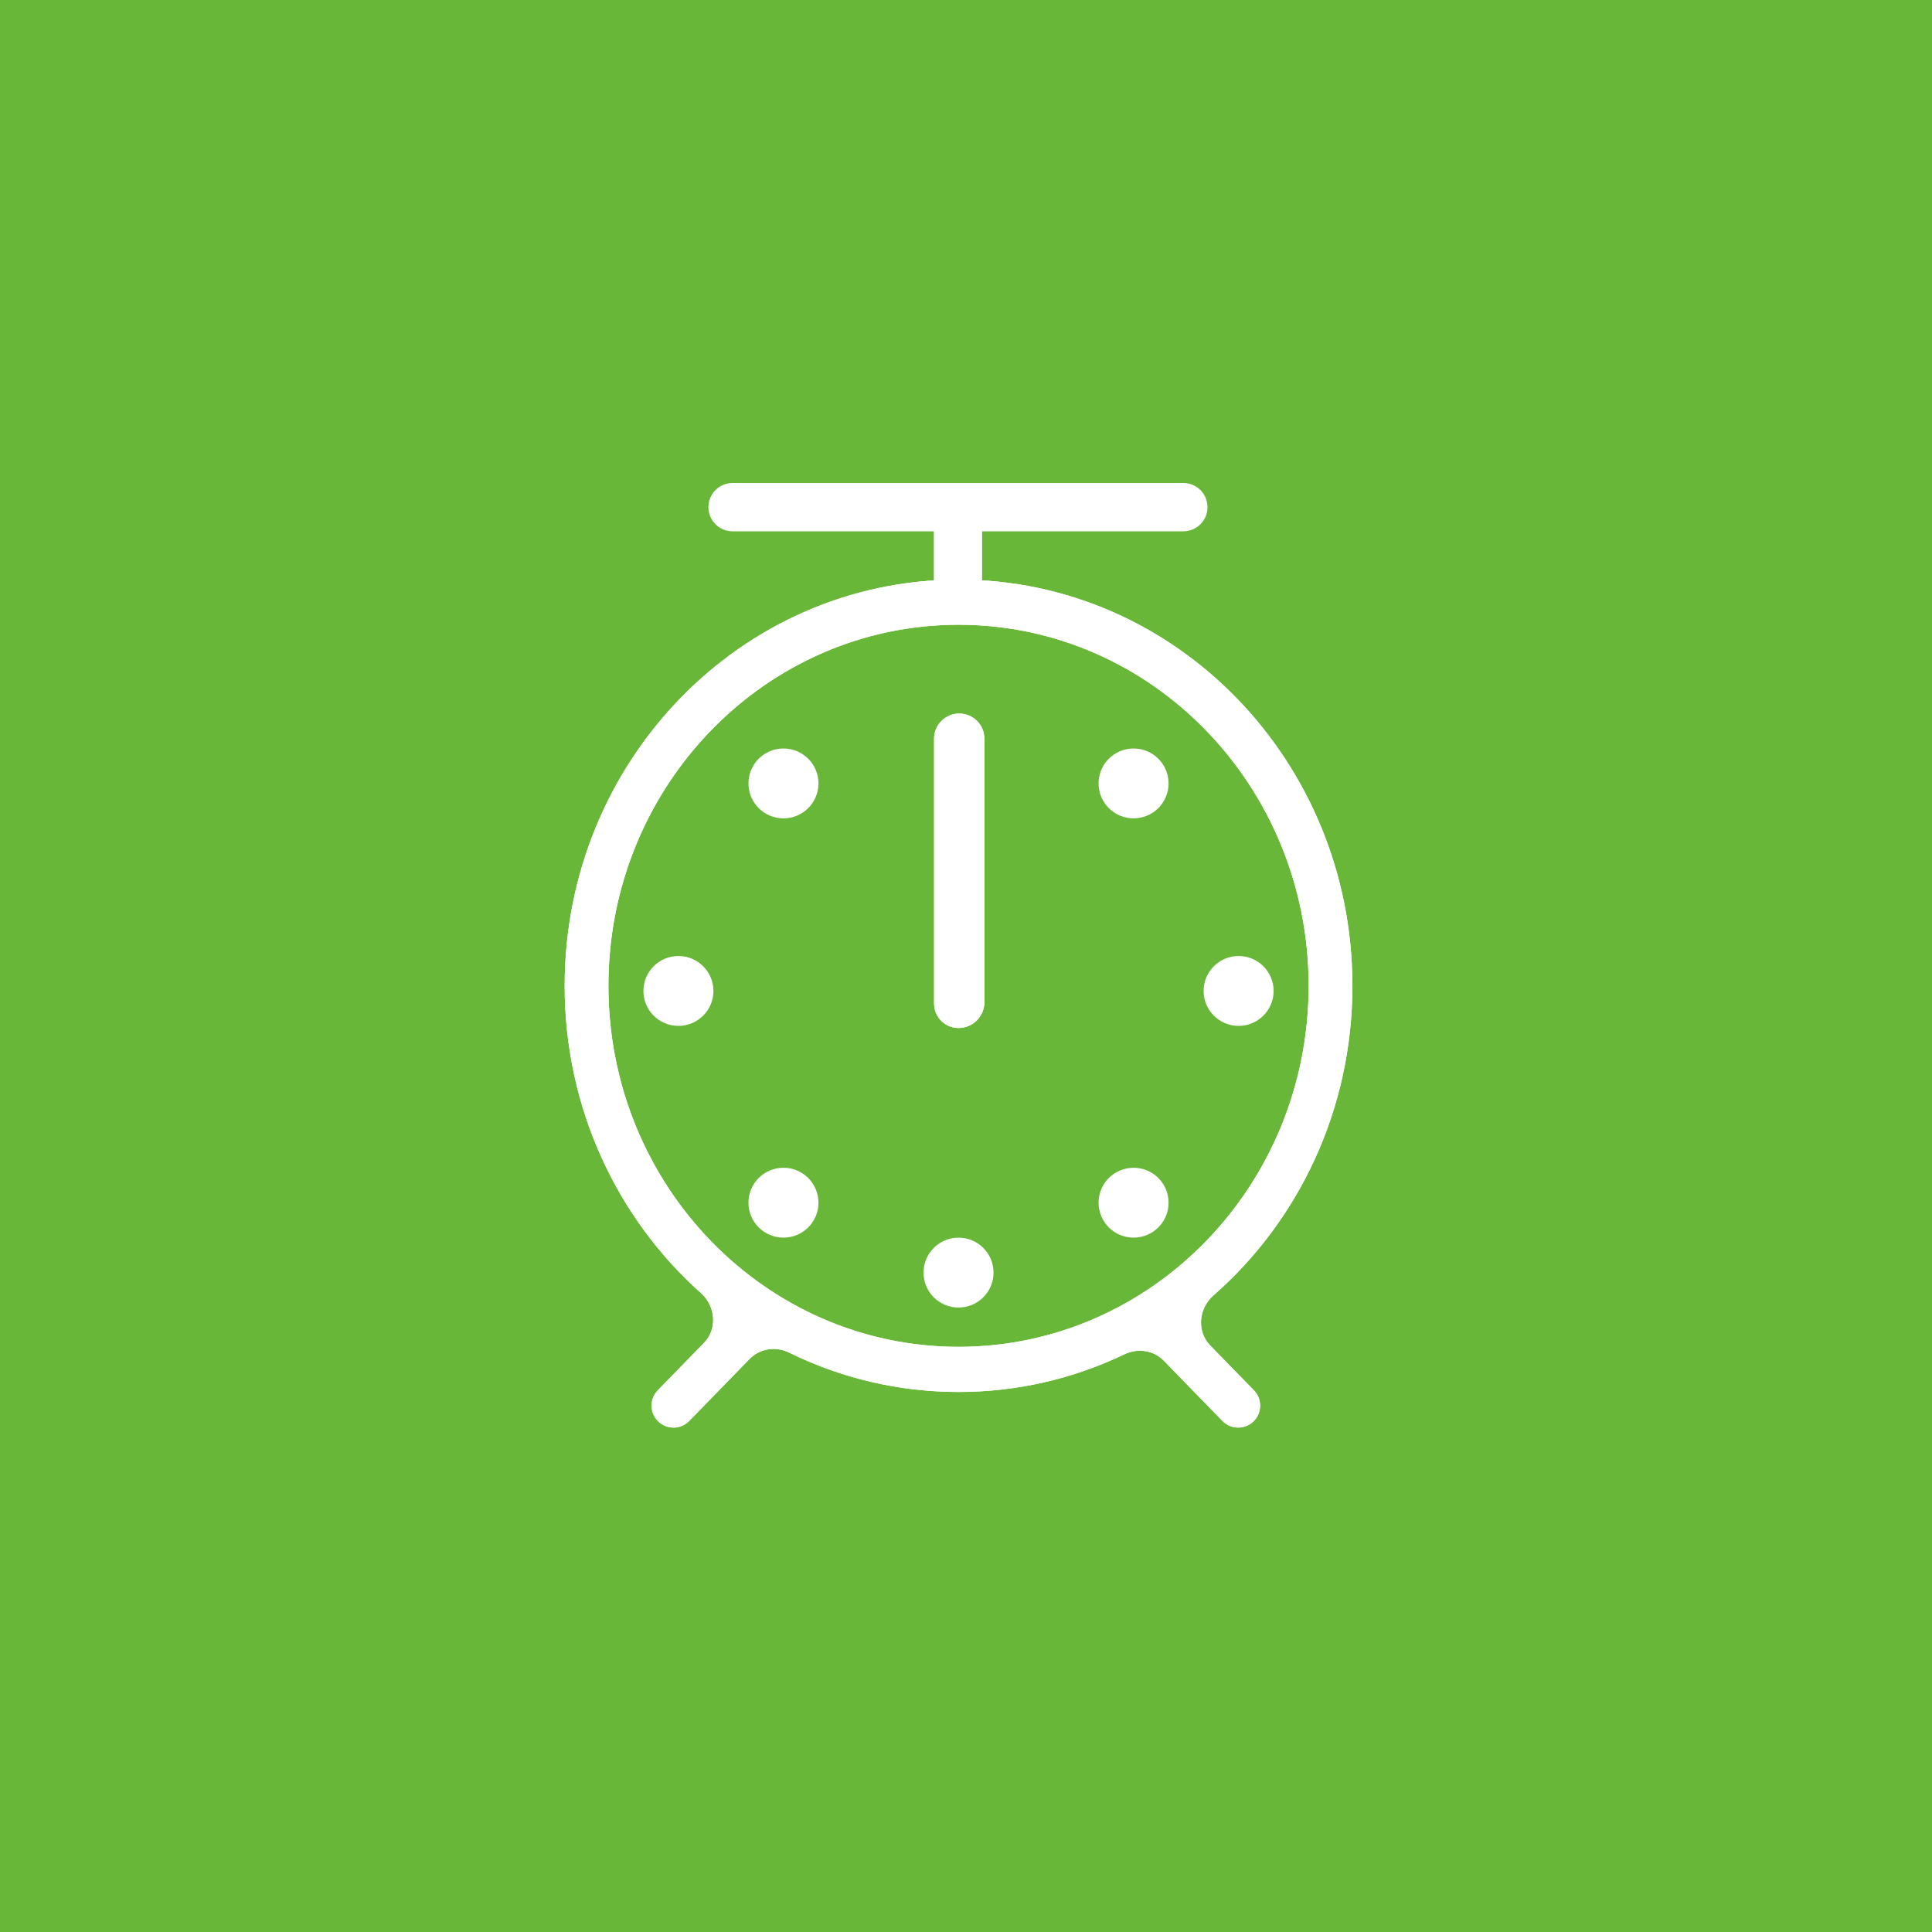
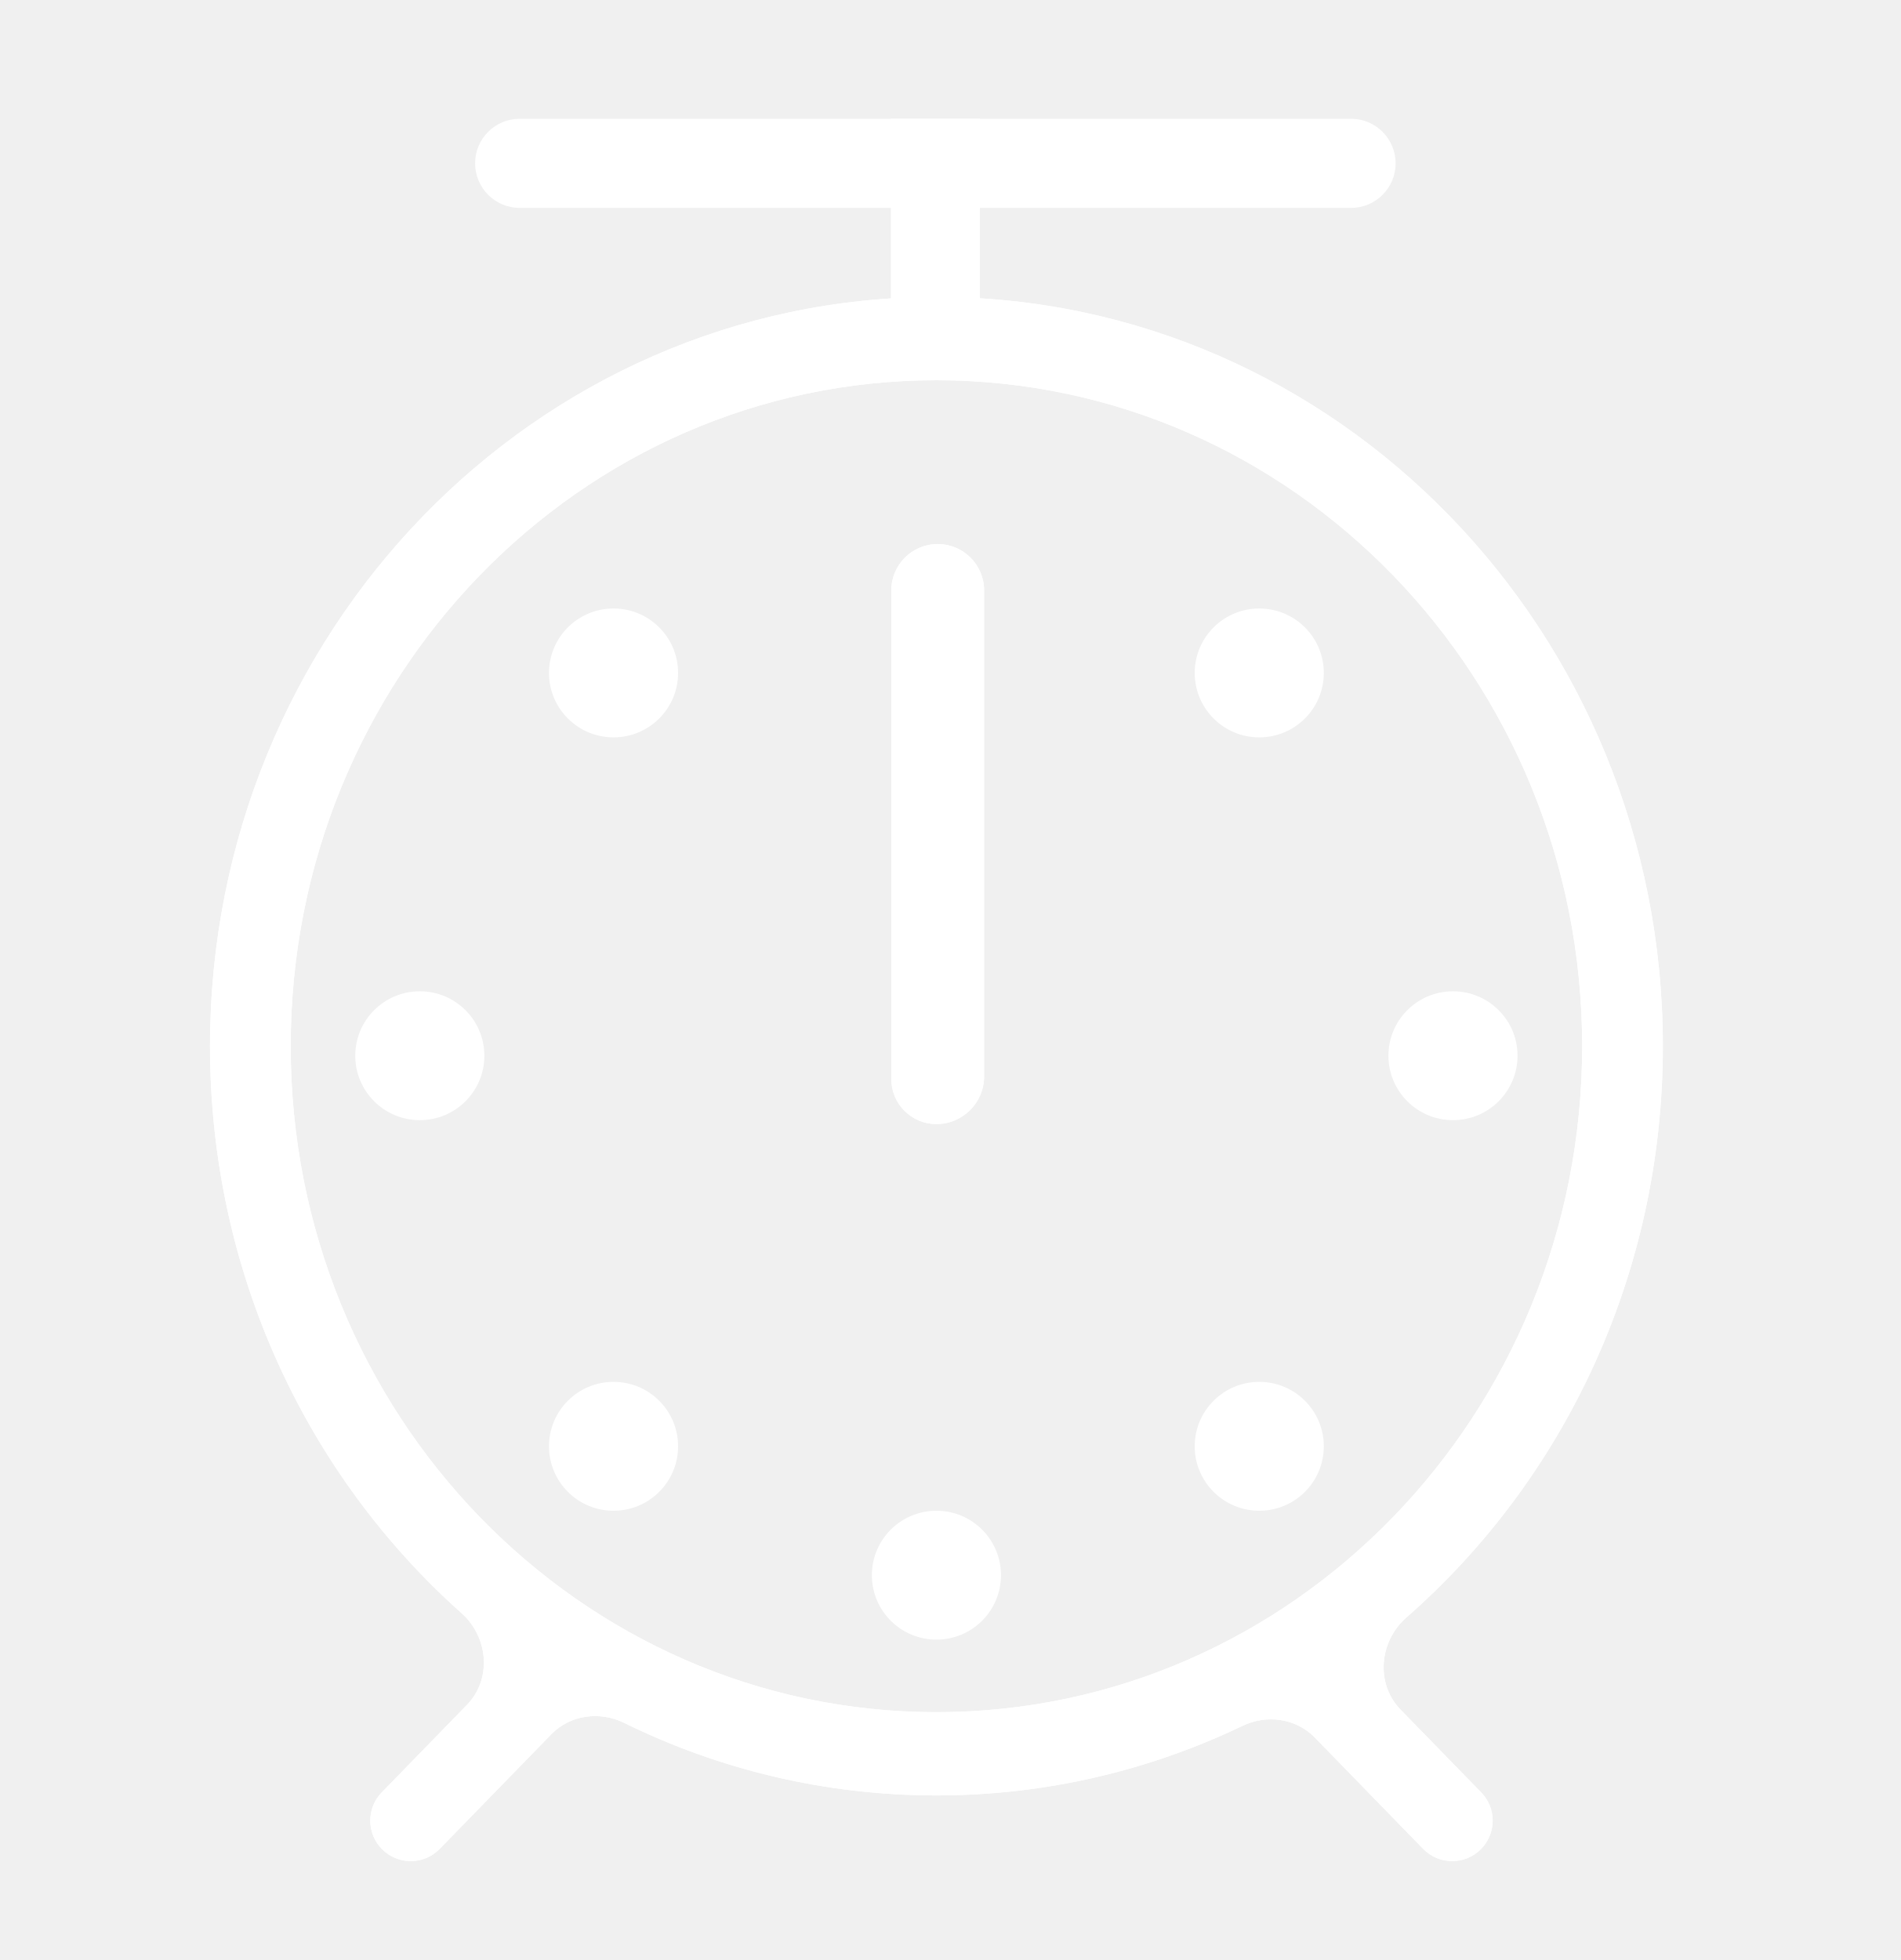
- <svg xmlns="http://www.w3.org/2000/svg" width="60" height="60" viewBox="0 0 60 60" fill="none">
-   <rect width="60" height="60" fill="#68B738" />
-   <ellipse cx="35.204" cy="24.33" rx="1.087" ry="1.085" fill="white" />
-   <ellipse cx="24.331" cy="24.33" rx="1.087" ry="1.085" fill="white" />
-   <ellipse cx="24.331" cy="37.351" rx="1.087" ry="1.085" fill="white" />
-   <ellipse cx="29.768" cy="39.522" rx="1.087" ry="1.085" fill="white" />
-   <ellipse cx="21.069" cy="30.775" rx="1.087" ry="1.085" fill="white" />
-   <ellipse cx="38.466" cy="30.775" rx="1.087" ry="1.085" fill="white" />
-   <ellipse cx="35.204" cy="37.351" rx="1.087" ry="1.085" fill="white" />
-   <mask id="path-9-inside-1" fill="white">
-     <path fill-rule="evenodd" clip-rule="evenodd" d="M34.922 42.058C35.33 41.862 35.823 41.93 36.139 42.254L37.964 44.129C38.232 44.404 38.673 44.404 38.941 44.129C39.199 43.864 39.199 43.443 38.941 43.178L37.584 41.785C37.158 41.347 37.223 40.636 37.682 40.233C40.324 37.919 42 34.469 42 30.614C42 23.648 36.523 18 29.768 18C23.012 18 17.536 23.648 17.536 30.614C17.536 34.429 19.177 37.848 21.772 40.161C22.224 40.564 22.285 41.271 21.862 41.705L20.428 43.178C20.17 43.443 20.17 43.864 20.428 44.129C20.695 44.404 21.137 44.404 21.404 44.129L23.284 42.199C23.602 41.872 24.1 41.806 24.51 42.008C26.103 42.791 27.886 43.229 29.768 43.229C31.609 43.229 33.355 42.809 34.922 42.058ZM29.768 41.827C35.773 41.827 40.641 36.807 40.641 30.614C40.641 24.422 35.773 19.402 29.768 19.402C23.763 19.402 18.895 24.422 18.895 30.614C18.895 36.807 23.763 41.827 29.768 41.827ZM29.008 30.298V26.5V22.941C29.008 22.509 29.358 22.16 29.79 22.16C30.221 22.16 30.571 22.509 30.571 22.941V26.5V30.298V30.841V31.123C30.571 31.566 30.211 31.926 29.768 31.926C29.348 31.926 29.008 31.586 29.008 31.166V30.841V30.298Z" />
+ <svg xmlns="http://www.w3.org/2000/svg" width="32" height="33" viewBox="0 0 32 33" fill="none">
+   <ellipse cx="21.204" cy="11.33" rx="1.087" ry="1.085" fill="white" />
+   <ellipse cx="10.331" cy="11.33" rx="1.087" ry="1.085" fill="white" />
+   <ellipse cx="10.331" cy="24.351" rx="1.087" ry="1.085" fill="white" />
+   <ellipse cx="15.768" cy="26.521" rx="1.087" ry="1.085" fill="white" />
+   <ellipse cx="7.069" cy="17.775" rx="1.087" ry="1.085" fill="white" />
+   <ellipse cx="24.466" cy="17.775" rx="1.087" ry="1.085" fill="white" />
+   <ellipse cx="21.204" cy="24.351" rx="1.087" ry="1.085" fill="white" />
+   <mask id="path-8-inside-1" fill="white">
+     <path fill-rule="evenodd" clip-rule="evenodd" d="M20.922 29.058C21.33 28.862 21.823 28.93 22.139 29.254L23.964 31.129C24.232 31.404 24.673 31.404 24.941 31.129C25.199 30.864 25.199 30.443 24.941 30.178L23.584 28.785C23.158 28.348 23.223 27.636 23.682 27.233C26.324 24.919 28 21.469 28 17.614C28 10.648 22.523 5 15.768 5C9.012 5 3.536 10.648 3.536 17.614C3.536 21.429 5.177 24.848 7.772 27.161C8.224 27.564 8.285 28.271 7.862 28.705L6.428 30.178C6.17 30.443 6.17 30.864 6.428 31.129C6.695 31.404 7.137 31.404 7.404 31.129L9.284 29.199C9.602 28.872 10.1 28.806 10.51 29.008C12.103 29.791 13.886 30.229 15.768 30.229C17.609 30.229 19.355 29.809 20.922 29.058ZM15.768 28.827C21.773 28.827 26.641 23.807 26.641 17.614C26.641 11.422 21.773 6.402 15.768 6.402C9.763 6.402 4.895 11.422 4.895 17.614C4.895 23.807 9.763 28.827 15.768 28.827ZM15.008 17.298V13.5V9.941C15.008 9.509 15.358 9.16 15.79 9.16C16.221 9.16 16.571 9.509 16.571 9.941V13.5V17.298V17.841V18.123C16.571 18.566 16.211 18.926 15.768 18.926C15.348 18.926 15.008 18.586 15.008 18.166V17.841V17.298Z" />
  </mask>
-   <path fill-rule="evenodd" clip-rule="evenodd" d="M34.922 42.058C35.33 41.862 35.823 41.93 36.139 42.254L37.964 44.129C38.232 44.404 38.673 44.404 38.941 44.129C39.199 43.864 39.199 43.443 38.941 43.178L37.584 41.785C37.158 41.347 37.223 40.636 37.682 40.233C40.324 37.919 42 34.469 42 30.614C42 23.648 36.523 18 29.768 18C23.012 18 17.536 23.648 17.536 30.614C17.536 34.429 19.177 37.848 21.772 40.161C22.224 40.564 22.285 41.271 21.862 41.705L20.428 43.178C20.17 43.443 20.17 43.864 20.428 44.129C20.695 44.404 21.137 44.404 21.404 44.129L23.284 42.199C23.602 41.872 24.1 41.806 24.51 42.008C26.103 42.791 27.886 43.229 29.768 43.229C31.609 43.229 33.355 42.809 34.922 42.058ZM29.768 41.827C35.773 41.827 40.641 36.807 40.641 30.614C40.641 24.422 35.773 19.402 29.768 19.402C23.763 19.402 18.895 24.422 18.895 30.614C18.895 36.807 23.763 41.827 29.768 41.827ZM29.008 30.298V26.5V22.941C29.008 22.509 29.358 22.16 29.79 22.16C30.221 22.16 30.571 22.509 30.571 22.941V26.5V30.298V30.841V31.123C30.571 31.566 30.211 31.926 29.768 31.926C29.348 31.926 29.008 31.586 29.008 31.166V30.841V30.298Z" fill="white" />
-   <path d="M23.284 42.199L26.149 44.99L23.284 42.199ZM24.51 42.008L26.275 38.418L24.51 42.008ZM21.404 44.129L18.538 41.339L21.404 44.129ZM20.428 43.178L23.293 45.969L20.428 43.178ZM37.584 41.785L34.719 44.576L37.584 41.785ZM37.682 40.233L35.047 37.224L37.682 40.233ZM21.772 40.161L19.11 43.146L21.772 40.161ZM21.862 41.705L18.996 38.915L21.862 41.705ZM38.941 43.178L41.807 40.387L38.941 43.178ZM37.964 44.129L40.83 41.339L37.964 44.129ZM36.139 42.254L33.273 45.045L36.139 42.254ZM34.922 42.058L33.191 38.452L34.922 42.058ZM33.273 45.045L35.099 46.92L40.83 41.339L39.004 39.464L33.273 45.045ZM41.807 40.387L40.45 38.994L34.719 44.576L36.075 45.969L41.807 40.387ZM40.318 43.242C43.807 40.185 46 35.647 46 30.614H38C38 33.291 36.84 35.653 35.047 37.224L40.318 43.242ZM46 30.614C46 21.555 38.848 14 29.768 14V22C34.199 22 38 25.74 38 30.614H46ZM29.768 14C20.688 14 13.536 21.555 13.536 30.614H21.536C21.536 25.74 25.337 22 29.768 22V14ZM13.536 30.614C13.536 35.594 15.683 40.091 19.11 43.146L24.434 37.175C22.672 35.604 21.536 33.263 21.536 30.614H13.536ZM18.996 38.915L17.562 40.387L23.293 45.969L24.727 44.496L18.996 38.915ZM24.27 46.92L26.149 44.99L20.418 39.408L18.538 41.339L24.27 46.92ZM22.745 45.597C24.872 46.643 27.257 47.229 29.768 47.229V39.229C28.514 39.229 27.334 38.938 26.275 38.418L22.745 45.597ZM29.768 47.229C32.224 47.229 34.56 46.668 36.652 45.664L33.191 38.452C32.151 38.951 30.994 39.229 29.768 39.229V47.229ZM29.768 45.827C38.097 45.827 44.641 38.899 44.641 30.614H36.641C36.641 34.715 33.449 37.827 29.768 37.827V45.827ZM44.641 30.614C44.641 22.33 38.097 15.402 29.768 15.402V23.402C33.449 23.402 36.641 26.514 36.641 30.614H44.641ZM29.768 15.402C21.439 15.402 14.895 22.33 14.895 30.614H22.895C22.895 26.514 26.087 23.402 29.768 23.402V15.402ZM14.895 30.614C14.895 38.899 21.439 45.827 29.768 45.827V37.827C26.087 37.827 22.895 34.715 22.895 30.614H14.895ZM26.571 30.298V30.841H34.571V30.298H26.571ZM26.571 30.841V31.123H34.571V30.841H26.571ZM33.008 31.166V30.841H25.008V31.166H33.008ZM33.008 30.841V30.298H25.008V30.841H33.008ZM33.008 30.298V26.5H25.008V30.298H33.008ZM33.008 26.5V22.941H25.008V26.5H33.008ZM26.571 22.941V26.5H34.571V22.941H26.571ZM26.571 26.5V30.298H34.571V26.5H26.571ZM29.79 18.16C27.149 18.16 25.008 20.3 25.008 22.941H33.008C33.008 24.719 31.567 26.16 29.79 26.16V18.16ZM26.571 31.123C26.571 29.357 28.002 27.926 29.768 27.926V35.926C32.42 35.926 34.571 33.775 34.571 31.123H26.571ZM26.149 44.99C25.157 46.009 23.752 46.092 22.745 45.597L26.275 38.418C24.449 37.52 22.048 37.735 20.418 39.408L26.149 44.99ZM17.562 46.92C19.4 48.807 22.432 48.807 24.27 46.92L18.538 41.339C19.841 40.001 21.991 40.001 23.293 41.339L17.562 46.92ZM17.562 40.387C15.792 42.205 15.792 45.102 17.562 46.92L23.293 41.339C24.548 42.627 24.548 44.68 23.293 45.969L17.562 40.387ZM40.45 38.994C41.793 40.373 41.394 42.299 40.318 43.242L35.047 37.224C33.051 38.972 32.524 42.322 34.719 44.576L40.45 38.994ZM29.79 26.16C28.012 26.16 26.571 24.719 26.571 22.941H34.571C34.571 20.3 32.43 18.16 29.79 18.16V26.16ZM19.11 43.146C18.046 42.198 17.663 40.284 18.996 38.915L24.727 44.496C26.907 42.258 26.402 38.931 24.434 37.175L19.11 43.146ZM41.807 46.92C43.577 45.102 43.577 42.205 41.807 40.387L36.075 45.969C34.821 44.68 34.821 42.627 36.075 41.339L41.807 46.92ZM35.099 46.92C36.937 48.807 39.969 48.807 41.807 46.92L36.075 41.339C37.378 40.001 39.527 40.001 40.83 41.339L35.099 46.92ZM29.768 27.926C31.557 27.926 33.008 29.377 33.008 31.166H25.008C25.008 33.795 27.139 35.926 29.768 35.926V27.926ZM39.004 39.464C37.388 37.804 35.012 37.578 33.191 38.452L36.652 45.664C35.648 46.146 34.257 46.056 33.273 45.045L39.004 39.464Z" fill="white" mask="url(#path-9-inside-1)" />
-   <rect x="29" y="19" width="4" height="1.5" transform="rotate(-90 29 19)" fill="white" />
-   <rect x="22" y="15" width="15.5" height="1.5" rx="0.75" fill="white" />
+   <path fill-rule="evenodd" clip-rule="evenodd" d="M20.922 29.058C21.33 28.862 21.823 28.93 22.139 29.254L23.964 31.129C24.232 31.404 24.673 31.404 24.941 31.129C25.199 30.864 25.199 30.443 24.941 30.178L23.584 28.785C23.158 28.348 23.223 27.636 23.682 27.233C26.324 24.919 28 21.469 28 17.614C28 10.648 22.523 5 15.768 5C9.012 5 3.536 10.648 3.536 17.614C3.536 21.429 5.177 24.848 7.772 27.161C8.224 27.564 8.285 28.271 7.862 28.705L6.428 30.178C6.17 30.443 6.17 30.864 6.428 31.129C6.695 31.404 7.137 31.404 7.404 31.129L9.284 29.199C9.602 28.872 10.1 28.806 10.51 29.008C12.103 29.791 13.886 30.229 15.768 30.229C17.609 30.229 19.355 29.809 20.922 29.058ZM15.768 28.827C21.773 28.827 26.641 23.807 26.641 17.614C26.641 11.422 21.773 6.402 15.768 6.402C9.763 6.402 4.895 11.422 4.895 17.614C4.895 23.807 9.763 28.827 15.768 28.827ZM15.008 17.298V13.5V9.941C15.008 9.509 15.358 9.16 15.79 9.16C16.221 9.16 16.571 9.509 16.571 9.941V13.5V17.298V17.841V18.123C16.571 18.566 16.211 18.926 15.768 18.926C15.348 18.926 15.008 18.586 15.008 18.166V17.841V17.298Z" fill="white" />
+   <path d="M9.284 29.199L12.149 31.99L9.284 29.199ZM10.51 29.008L12.275 25.418L10.51 29.008ZM7.404 31.129L4.539 28.338L7.404 31.129ZM6.428 30.178L9.293 32.969L6.428 30.178ZM23.584 28.785L20.719 31.576L23.584 28.785ZM23.682 27.233L21.047 24.224L23.682 27.233ZM7.772 27.161L5.11 30.146L7.772 27.161ZM7.862 28.705L4.996 25.915L7.862 28.705ZM24.941 30.178L27.807 27.387L24.941 30.178ZM23.964 31.129L26.83 28.338L23.964 31.129ZM22.139 29.254L19.273 32.045L22.139 29.254ZM20.922 29.058L19.191 25.452L20.922 29.058ZM19.273 32.045L21.099 33.92L26.83 28.338L25.004 26.464L19.273 32.045ZM27.807 27.387L26.45 25.994L20.719 31.576L22.075 32.969L27.807 27.387ZM26.317 30.242C29.808 27.186 32 22.647 32 17.614H24C24 20.291 22.84 22.653 21.047 24.224L26.317 30.242ZM32 17.614C32 8.556 24.848 1 15.768 1V9C20.199 9 24 12.74 24 17.614H32ZM15.768 1C6.688 1 -0.464 8.556 -0.464 17.614H7.536C7.536 12.74 11.336 9 15.768 9V1ZM-0.464 17.614C-0.464 22.594 1.683 27.091 5.11 30.146L10.434 24.175C8.672 22.604 7.536 20.263 7.536 17.614H-0.464ZM4.996 25.915L3.562 27.387L9.293 32.969L10.727 31.496L4.996 25.915ZM10.27 33.92L12.149 31.99L6.418 26.408L4.539 28.338L10.27 33.92ZM8.745 32.597C10.872 33.643 13.257 34.229 15.768 34.229V26.229C14.514 26.229 13.334 25.939 12.275 25.418L8.745 32.597ZM15.768 34.229C18.224 34.229 20.56 33.668 22.652 32.664L19.191 25.452C18.151 25.951 16.994 26.229 15.768 26.229V34.229ZM15.768 32.827C24.097 32.827 30.641 25.899 30.641 17.614H22.641C22.641 21.715 19.448 24.827 15.768 24.827V32.827ZM30.641 17.614C30.641 9.33 24.097 2.402 15.768 2.402V10.402C19.448 10.402 22.641 13.514 22.641 17.614H30.641ZM15.768 2.402C7.439 2.402 0.895 9.33 0.895 17.614H8.895C8.895 13.514 12.087 10.402 15.768 10.402V2.402ZM0.895 17.614C0.895 25.899 7.439 32.827 15.768 32.827V24.827C12.087 24.827 8.895 21.715 8.895 17.614H0.895ZM12.571 17.298V17.841H20.571V17.298H12.571ZM12.571 17.841V18.123H20.571V17.841H12.571ZM19.008 18.166V17.841H11.008V18.166H19.008ZM19.008 17.841V17.298H11.008V17.841H19.008ZM19.008 17.298V13.5H11.008V17.298H19.008ZM19.008 13.5V9.941H11.008V13.5H19.008ZM12.571 9.941V13.5H20.571V9.941H12.571ZM12.571 13.5V17.298H20.571V13.5H12.571ZM15.79 5.16C13.149 5.16 11.008 7.3 11.008 9.941H19.008C19.008 11.719 17.567 13.16 15.79 13.16V5.16ZM12.571 18.123C12.571 16.357 14.002 14.926 15.768 14.926V22.926C18.42 22.926 20.571 20.775 20.571 18.123H12.571ZM12.149 31.99C11.157 33.009 9.752 33.092 8.745 32.597L12.275 25.418C10.449 24.52 8.048 24.735 6.418 26.408L12.149 31.99ZM3.562 33.92C5.4 35.807 8.432 35.807 10.27 33.92L4.539 28.338C5.841 27.001 7.991 27.001 9.293 28.338L3.562 33.92ZM3.562 27.387C1.792 29.205 1.792 32.102 3.562 33.92L9.293 28.338C10.548 29.627 10.548 31.68 9.293 32.969L3.562 27.387ZM26.45 25.994C27.793 27.373 27.394 29.299 26.317 30.242L21.047 24.224C19.052 25.972 18.524 29.322 20.719 31.576L26.45 25.994ZM15.79 13.16C14.012 13.16 12.571 11.719 12.571 9.941H20.571C20.571 7.3 18.43 5.16 15.79 5.16V13.16ZM5.11 30.146C4.046 29.198 3.663 27.284 4.996 25.915L10.727 31.496C12.907 29.258 12.402 25.931 10.434 24.175L5.11 30.146ZM27.807 33.92C29.577 32.102 29.577 29.205 27.807 27.387L22.075 32.969C20.821 31.68 20.821 29.627 22.075 28.338L27.807 33.92ZM21.099 33.92C22.936 35.807 25.969 35.807 27.807 33.92L22.075 28.338C23.378 27.001 25.527 27.001 26.83 28.338L21.099 33.92ZM15.768 14.926C17.557 14.926 19.008 16.377 19.008 18.166H11.008C11.008 20.795 13.139 22.926 15.768 22.926V14.926ZM25.004 26.464C23.388 24.804 21.012 24.578 19.191 25.452L22.652 32.664C21.648 33.146 20.257 33.056 19.273 32.045L25.004 26.464Z" fill="white" mask="url(#path-8-inside-1)" />
+   <rect x="15" y="6" width="4" height="1.5" transform="rotate(-90 15 6)" fill="white" />
+   <rect x="8" y="2" width="15.5" height="1.5" rx="0.75" fill="white" />
</svg>
